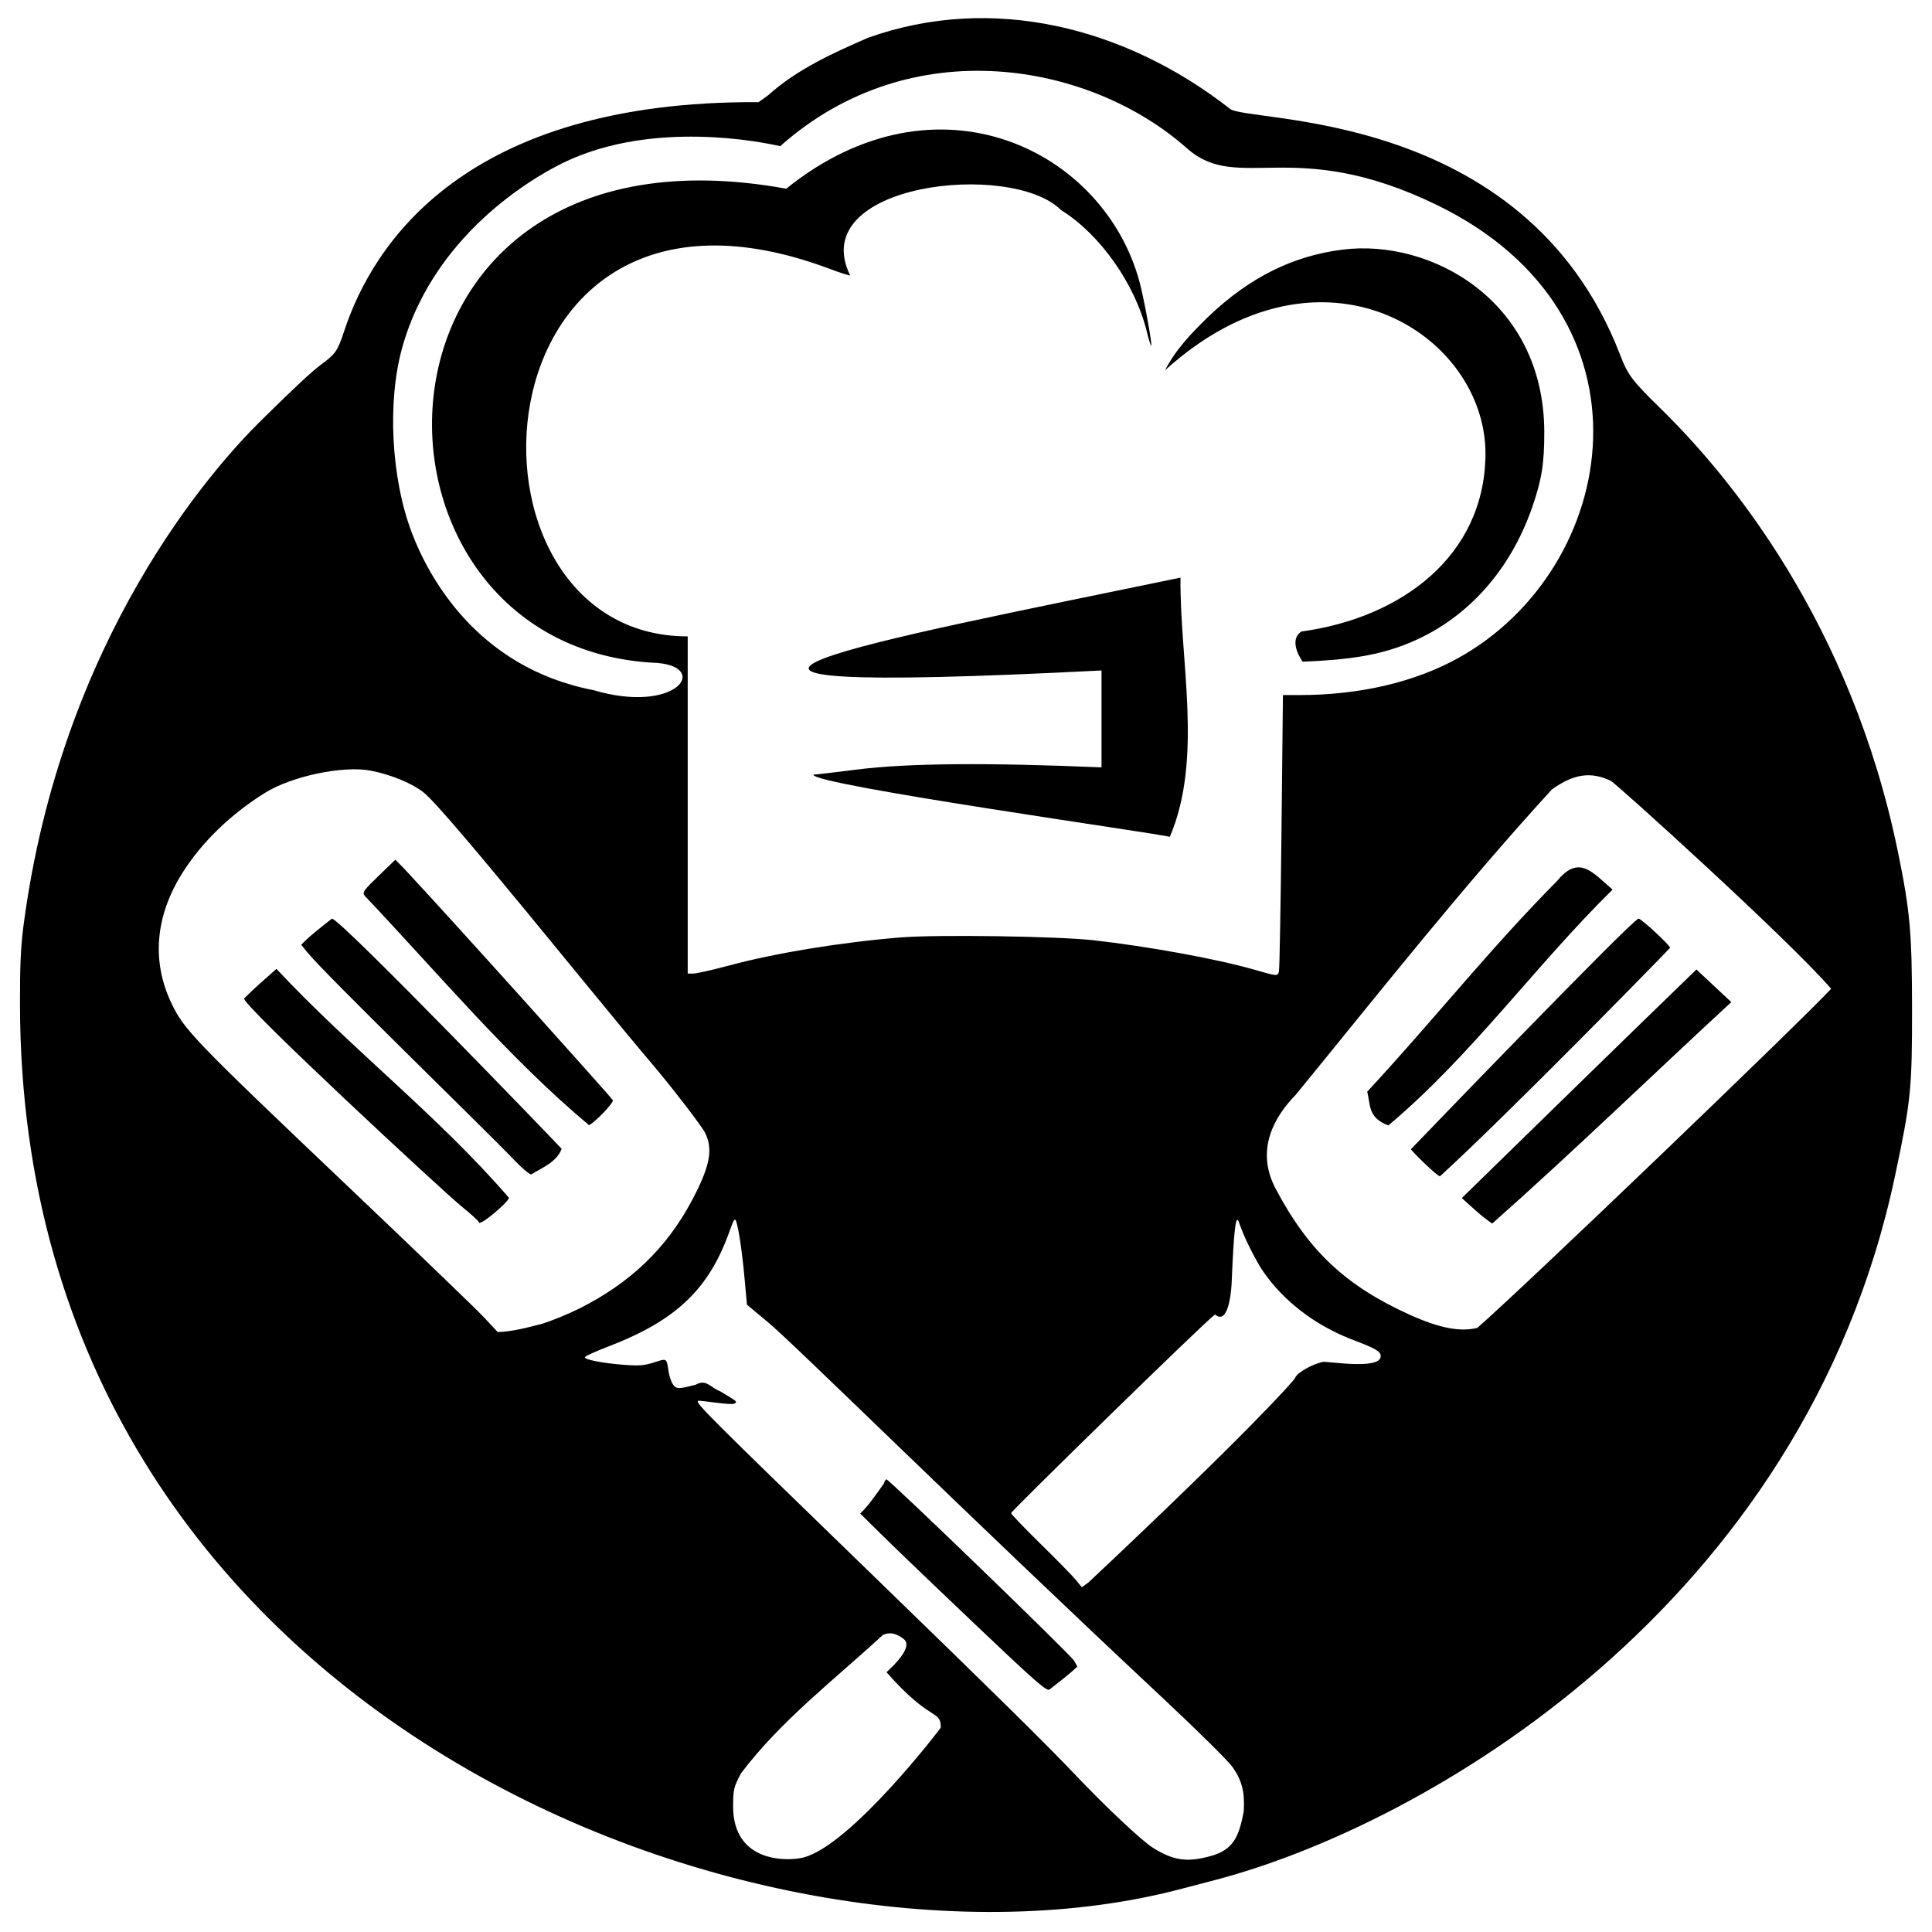
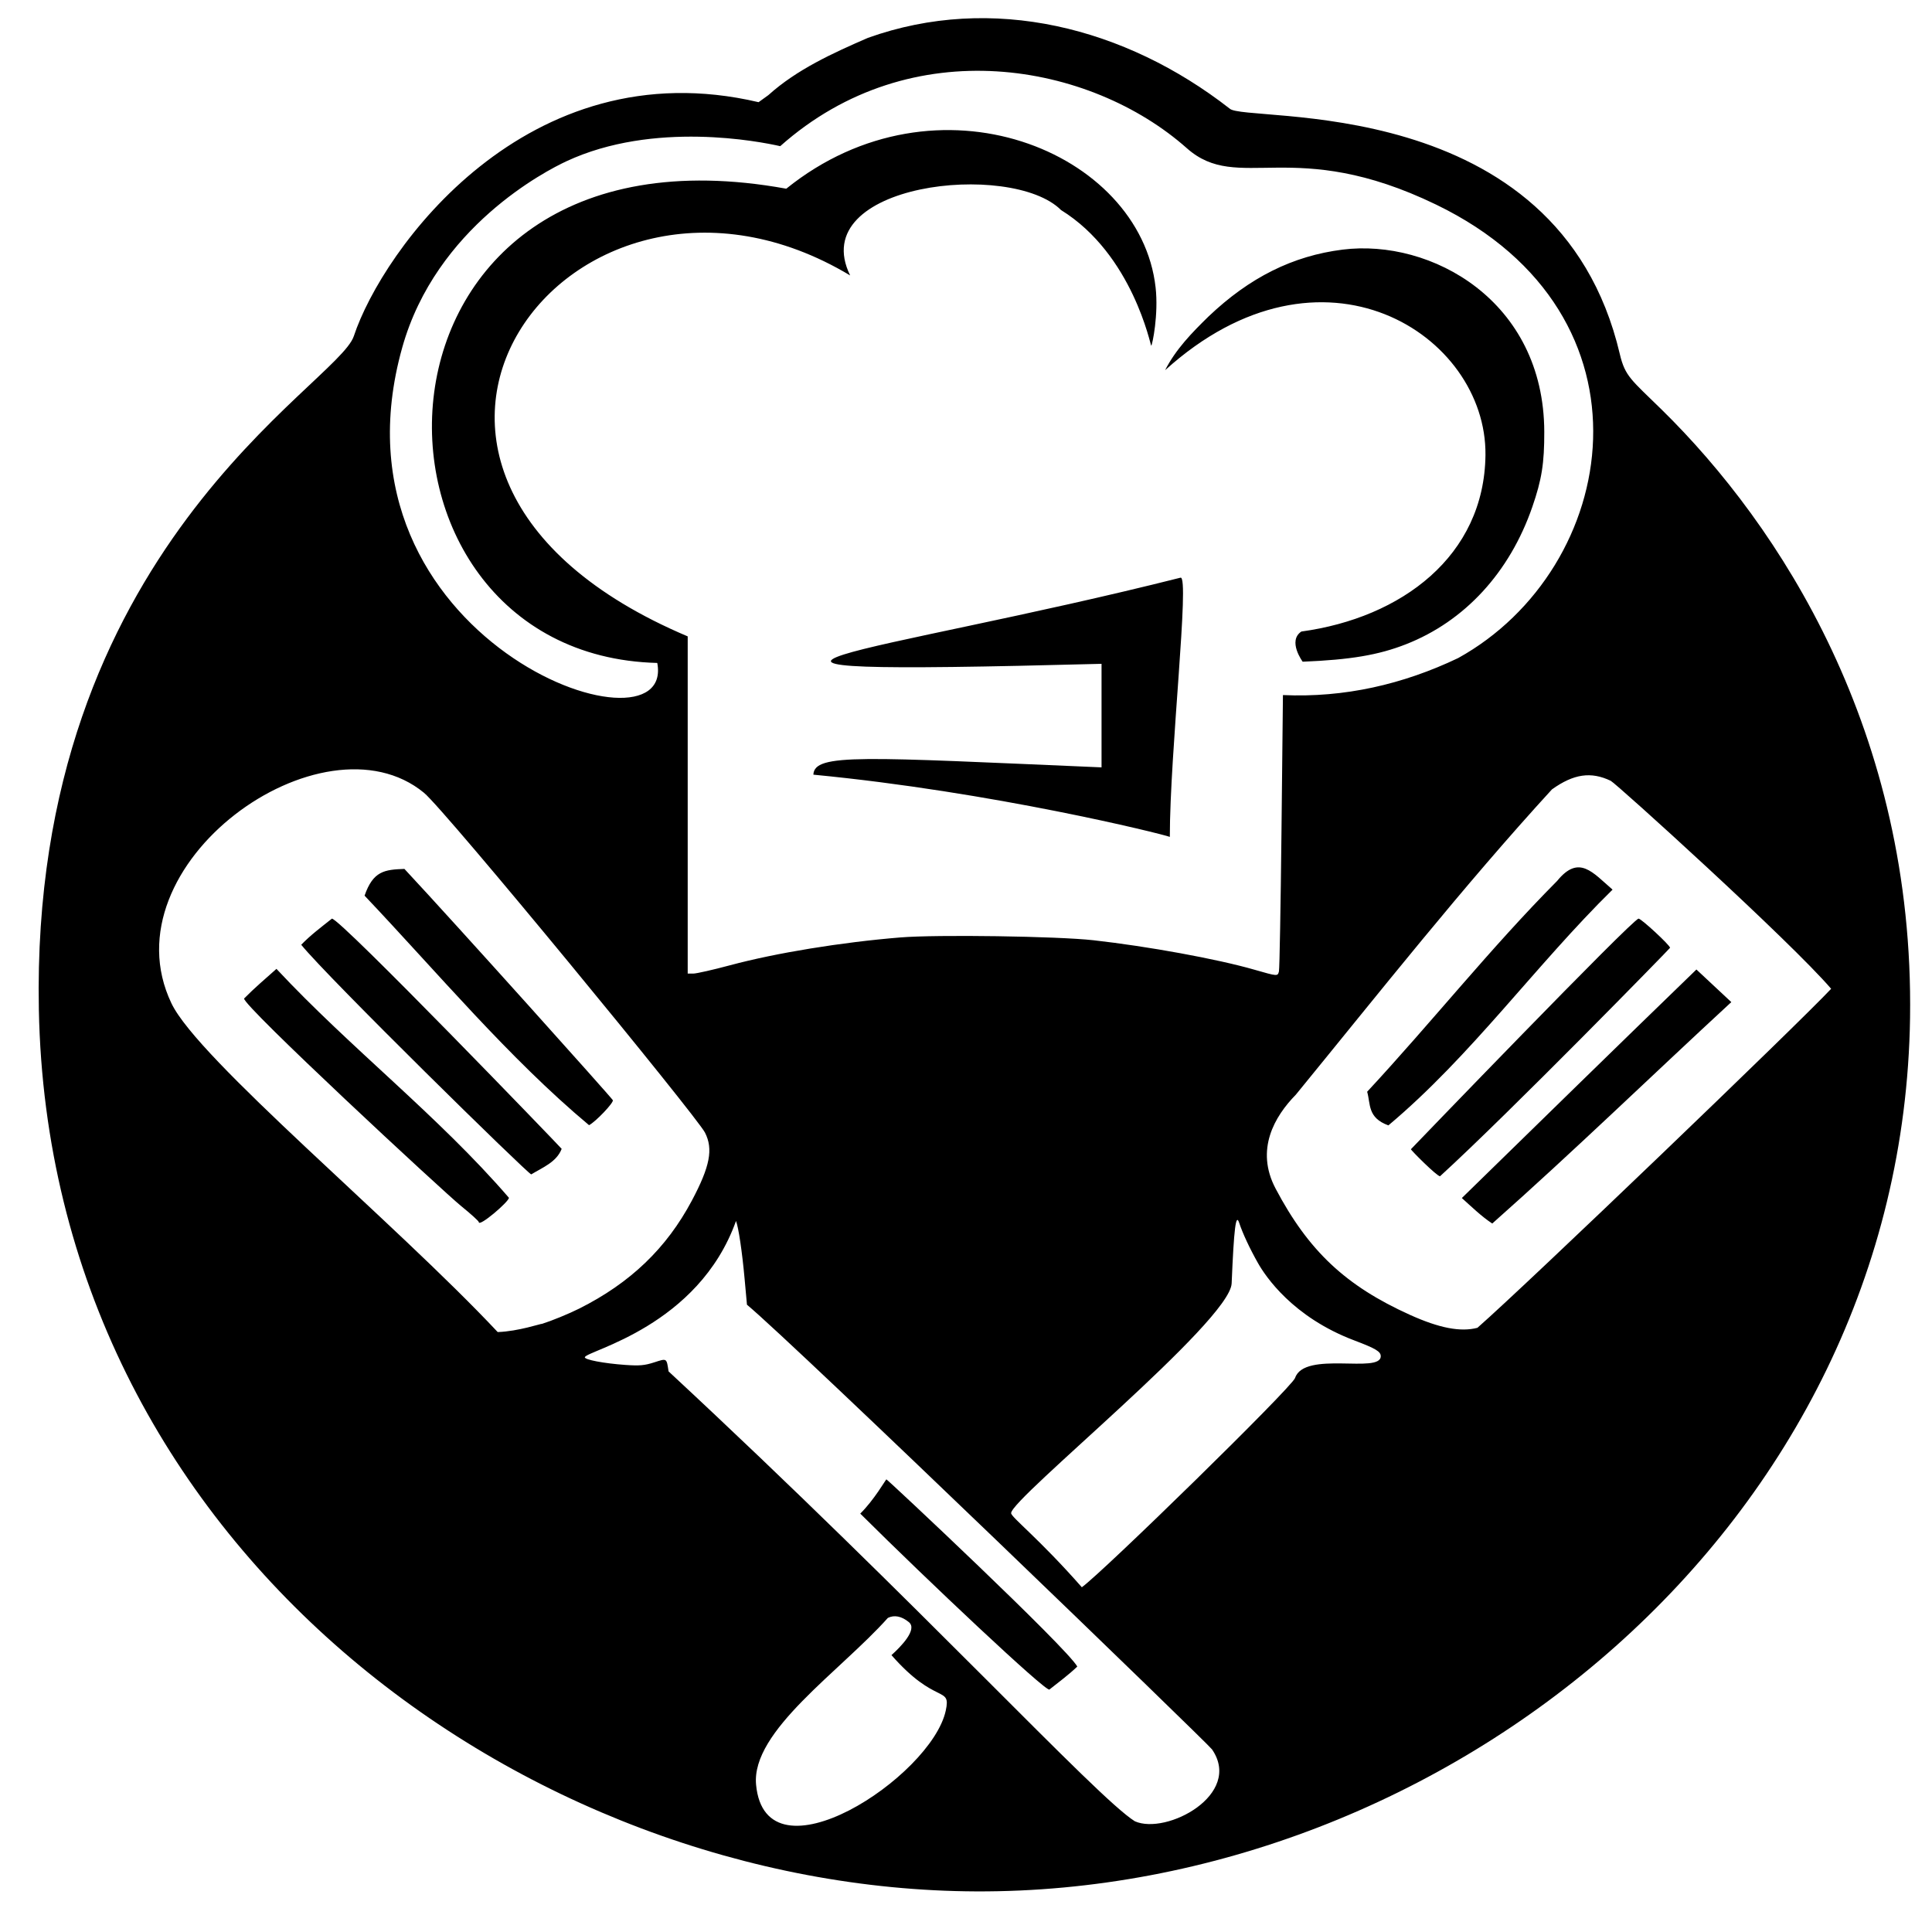
<svg xmlns="http://www.w3.org/2000/svg" viewBox="0 0 64 64" version="1.1" id="svg1271">
  <defs id="defs1275" />
-   <path style="fill:#000000;stroke-width:0.065" d="M 0.662,33.318 C 0.658,32.021 0.687,31.366 0.776,30.682 2.024,21.127 7.072,15.491 8.606,13.973 c 1.099,-1.087 1.713,-1.66 2.03,-1.896 0.491,-0.365 0.546,-0.445 0.773,-1.131 0.94,-2.842 3.971,-7.618 13.72,-7.562 l 0.323,-0.233 c 0.947,-0.853 2.133,-1.391 3.299,-1.898 4.121,-1.473 8.529,-0.35 11.98,2.341 0.487,0.501 9.746,-0.082 12.928,8.136 0.275,0.71 0.387,0.858 1.382,1.834 2.237,2.193 6.27,7.041 7.832,14.663 0.399,1.945 0.464,2.673 0.466,5.184 0.002,2.674 -0.038,3.062 -0.567,5.556 -3.026,14.264 -15.589,21.499 -22.523,23.312 -0.329,0.086 -0.868,0.227 -1.198,0.313 C 25.388,66.152 0.725,57.027 0.662,33.318 Z M 26.607,61.534 c 1.582,-0.399 4.558,-4.286 4.558,-4.305 0,-0.612 -0.327,-0.155 -1.799,-1.836 0.305,-0.274 0.875,-0.851 0.576,-1.093 -0.244,-0.198 -0.48,-0.245 -0.695,-0.14 -1.603,1.479 -3.39,2.842 -4.703,4.588 -0.238,0.454 -0.255,0.523 -0.259,1.067 -0.014,1.928 1.846,1.839 2.322,1.719 z m 13.424,-0.031 c 0.869,-0.204 1.018,-0.723 1.17,-1.498 0.037,-0.638 -0.056,-1.012 -0.364,-1.46 C 40.704,58.351 39.684,57.342 38.522,56.254 31.888,50.045 26.341,44.551 25.448,43.807 l -0.704,-0.587 -0.078,-0.857 c -0.082,-0.903 -0.202,-1.706 -0.285,-1.917 -0.039,-0.1 -0.082,-0.035 -0.203,0.31 -0.686,1.948 -1.776,2.988 -4.039,3.854 -0.41,0.157 -0.754,0.313 -0.765,0.348 -0.026,0.082 0.629,0.207 1.344,0.257 0.467,0.033 0.633,0.018 0.954,-0.085 0.425,-0.137 0.408,-0.147 0.475,0.299 0.023,0.155 0.088,0.349 0.145,0.43 0.111,0.16 0.191,0.161 0.761,0.008 0.346,-0.197 0.49,0.108 0.799,0.218 0.595,0.361 0.566,0.337 0.49,0.405 -0.09,0.08 -1.177,-0.119 -1.219,-0.083 -0.083,0.071 0.304,0.457 5.879,5.862 3.941,3.82 5.674,5.529 6.616,6.521 1.034,1.089 2.196,2.181 2.57,2.417 0.661,0.416 1.111,0.488 1.845,0.296 z m -7.881,-7.839 c -2.161,-2.056 -2.753,-2.63 -3.653,-3.525 0.304,-0.298 0.536,-0.653 0.782,-0.992 0.021,-0.078 0.059,-0.141 0.085,-0.141 0.092,0 6.116,5.821 6.219,6.01 l 0.105,0.192 c -0.29,0.277 -0.613,0.514 -0.925,0.762 -0.106,0.053 -0.473,-0.271 -2.613,-2.305 z m 10.751,-8.018 c 0.056,-0.164 0.534,-0.442 0.917,-0.532 0.124,-0.029 1.92,0.279 1.92,-0.189 0,-0.155 -0.164,-0.253 -0.879,-0.524 -2.04,-0.772 -2.941,-2.125 -3.188,-2.561 -0.274,-0.485 -0.507,-0.983 -0.622,-1.332 -0.11,-0.335 -0.174,0.173 -0.25,2.005 -0.001,0.026 -0.063,1.442 -0.549,1.032 -0.197,0.099 -6.756,6.512 -6.756,6.578 0,0.035 0.442,0.496 0.982,1.026 0.54,0.53 1.067,1.068 1.171,1.197 l 0.189,0.234 0.221,-0.159 c 5.262,-4.947 6.814,-6.688 6.843,-6.774 z M 17.956,43.854 c 0.329,-0.104 0.883,-0.331 1.231,-0.505 1.694,-0.85 2.893,-1.999 3.733,-3.58 0.6,-1.129 0.711,-1.705 0.434,-2.249 C 23.235,37.284 22.193,35.935 21.55,35.182 19.925,33.281 14.841,26.917 14.047,26.263 13.68,25.96 12.96,25.66 12.282,25.529 c -0.909,-0.176 -2.614,0.181 -3.502,0.734 -1.146,0.714 -2.104,1.644 -2.743,2.662 -0.896,1.429 -1.02,2.921 -0.357,4.31 0.421,0.883 0.73,1.203 5.855,6.075 2.215,2.105 4.236,4.05 4.49,4.322 l 0.463,0.494 c 0.503,-0.015 0.983,-0.152 1.467,-0.272 z M 15.86,40.482 c 0,-0.031 -0.262,-0.269 -0.582,-0.528 -0.583,-0.472 -7.279,-6.682 -7.191,-6.878 0.339,-0.345 0.71,-0.659 1.071,-0.981 2.449,2.626 5.356,4.864 7.701,7.583 0,0.13 -0.998,0.984 -0.998,0.805 z M 17.091,38.485 C 16.06,37.406 10.779,32.288 10.167,31.531 L 9.978,31.297 c 0.311,-0.322 0.671,-0.591 1.017,-0.866 0.282,0 7.583,7.581 7.611,7.626 -0.17,0.44 -0.63,0.616 -1.008,0.846 -0.095,0 -0.506,-0.413 -0.506,-0.418 z m -5.014,-8.815 c -0.076,-0.114 -0.031,-0.177 0.468,-0.659 l 0.552,-0.533 0.3,0.306 c 1.758,1.885 6.871,7.587 6.904,7.661 0.035,0.081 -0.567,0.714 -0.788,0.828 -2.657,-2.221 -5.022,-5.057 -7.436,-7.603 z M 48.943,43.984 C 50.598,42.532 59.556,33.933 60.659,32.755 59.32,31.19 53.535,25.95 53.357,25.865 c -0.654,-0.313 -1.227,-0.23 -1.946,0.284 -2.959,3.23 -5.706,6.715 -8.485,10.114 -0.701,0.715 -1.354,1.816 -0.67,3.111 1.09,2.064 2.32,3.22 4.45,4.182 0.977,0.441 1.677,0.575 2.237,0.429 z m -0.518,-4.297 c 2.588,-2.526 5.172,-5.056 7.771,-7.571 l 1.156,1.08 c -2.644,2.44 -5.227,4.948 -7.919,7.335 -0.365,-0.241 -0.682,-0.553 -1.008,-0.845 z m -1.687,-1.617 c 0,-0.002 7.353,-7.639 7.542,-7.639 0.09,0 1.043,0.882 1.043,0.966 0,0.018 -5.321,5.469 -7.62,7.568 -0.105,0 -0.964,-0.861 -0.964,-0.895 z m -0.745,-0.79 c -0.698,-0.252 -0.587,-0.706 -0.704,-1.115 2.133,-2.296 4.087,-4.762 6.293,-6.983 0.723,-0.889 1.176,-0.28 1.836,0.288 -2.555,2.511 -4.683,5.51 -7.426,7.81 z M 42.367,32.172 c 0.02,-0.078 0.057,-2.167 0.084,-4.644 l 0.048,-4.503 0.539,-5.3e-5 C 45.031,23.026 46.855,22.601 48.301,21.801 53.653,18.839 55.115,10.43 47.58,6.781 42.842,4.487 41.025,6.426 39.317,4.911 36.131,2.083 30.2,0.971 25.846,4.842 25.185,4.692 21.659,3.989 18.755,5.346 c -0.649,0.303 -4.309,2.17 -5.43,6.165 -0.502,1.788 -0.369,4.337 0.321,6.147 0.526,1.38 2.113,4.449 6.008,5.203 2.745,0.812 3.866,-0.756 2.12,-0.9 C 11.113,21.505 11.307,3.572 26.046,6.251 31.03,2.232 36.572,4.956 37.751,9.346 c 0.144,0.537 0.425,2.07 0.385,2.107 -0.014,0.014 -0.08,-0.194 -0.145,-0.461 -0.388,-1.584 -1.551,-3.234 -2.844,-4.034 -1.639,-1.645 -8.482,-0.89 -6.985,2.166 -0.015,0.014 -0.326,-0.086 -0.691,-0.223 C 15.477,4.409 14.635,21.081 22.781,21.081 v 5.585 5.585 h 0.187 c 0.103,0 0.651,-0.124 1.218,-0.276 1.521,-0.408 3.684,-0.761 5.638,-0.921 1.212,-0.099 5.202,-0.041 6.4,0.093 1.805,0.202 4.097,0.621 5.324,0.974 0.783,0.225 0.776,0.224 0.82,0.052 z m -3.615,-4.449 c -0.259,-0.1 -11.855,-1.722 -11.808,-2.061 0.057,0 0.708,-0.077 1.447,-0.17 1.702,-0.216 4.379,-0.23 8.098,-0.072 V 22.21 c -17.748,0.91 -7.637,-0.952 2.617,-3.075 -0.034,2.703 0.759,5.992 -0.355,8.588 z m 4.359,-6.803 c 3.316,-0.454 6.061,-2.502 6.097,-5.848 0.043,-3.984 -5.408,-7.518 -10.613,-2.808 0.354,-0.694 0.886,-1.239 1.438,-1.779 1.361,-1.295 2.793,-2.009 4.442,-2.216 2.93,-0.368 6.67,1.69 6.681,6.034 0.003,1.042 -0.084,1.588 -0.396,2.489 -0.75,2.17 -2.24,3.789 -4.188,4.551 -0.91,0.356 -1.832,0.512 -3.419,0.577 0,0 -0.51,-0.688 -0.043,-1 z" id="path1277" />
+   <path style="fill:#000000;stroke-width:0.065" d="M 1.287,33.443 C 0.992,18.178 11.182,12.765 11.721,11.134 12.662,8.292 17.443,1.578 25.129,3.385 l 0.323,-0.233 c 0.947,-0.853 2.133,-1.391 3.299,-1.898 4.121,-1.473 8.529,-0.35 11.98,2.341 0.487,0.501 10.871,-0.645 12.928,8.136 0.174,0.741 0.387,0.858 1.382,1.834 3.928,3.851 8.372,10.694 8.232,20.154 C 63.021,50.591 47.819,62.718 32.339,62.655 17.425,62.595 1.63,51.237 1.287,33.443 Z m 30.043,23.221 c 0.18,-0.838 -0.327,-0.155 -1.799,-1.836 0.305,-0.274 0.875,-0.851 0.576,-1.093 -0.244,-0.198 -0.48,-0.245 -0.695,-0.14 -1.579,1.771 -4.532,3.745 -4.366,5.525 0.312,3.346 5.812,-0.257 6.284,-2.456 z m 8.82,1.287 C 40.016,57.756 26.367,44.573 24.744,43.22 l -0.078,-0.857 c -0.082,-0.903 -0.202,-1.706 -0.285,-1.917 -1.246,3.495 -4.937,4.292 -5.007,4.512 -0.026,0.082 0.629,0.207 1.344,0.257 0.467,0.033 0.633,0.018 0.954,-0.085 0.425,-0.137 0.408,-0.147 0.475,0.299 8.428,7.826 14.151,14.088 15.446,14.903 1.046,0.464 3.585,-0.883 2.557,-2.381 z M 28.497,50.14 c 0.457,-0.447 0.848,-1.134 0.866,-1.134 0.036,0 5.984,5.581 6.324,6.201 -0.29,0.277 -0.613,0.514 -0.925,0.762 -0.132,0.067 -4.027,-3.604 -6.266,-5.83 z m 14.404,-4.493 c 0.31,-0.915 2.838,-0.128 2.838,-0.721 0,-0.155 -0.164,-0.253 -0.879,-0.524 -2.04,-0.772 -2.941,-2.125 -3.188,-2.561 -0.274,-0.485 -0.507,-0.983 -0.622,-1.332 -0.11,-0.335 -0.174,0.173 -0.25,2.005 -0.053,1.261 -7.305,7.125 -7.305,7.61 0,0.137 0.913,0.83 2.342,2.456 0.702,-0.505 6.959,-6.622 7.064,-6.933 z M 17.956,43.854 c 0.329,-0.104 0.883,-0.331 1.231,-0.505 1.694,-0.85 2.893,-1.999 3.733,-3.58 0.6,-1.129 0.711,-1.705 0.434,-2.249 -0.278,-0.546 -8.595,-10.669 -9.308,-11.257 -3.351,-2.764 -10.564,2.366 -8.367,6.973 0.884,1.855 7.381,7.238 10.808,10.89 0.684,-0.021 1.467,-0.292 1.467,-0.272 z M 15.86,40.482 c 0,-0.031 -0.262,-0.269 -0.582,-0.528 -0.583,-0.472 -7.279,-6.682 -7.191,-6.878 0.339,-0.345 0.71,-0.659 1.071,-0.981 2.449,2.626 5.356,4.864 7.701,7.583 0,0.13 -0.998,0.984 -0.998,0.805 z M 9.978,31.297 c 0.311,-0.322 0.671,-0.591 1.017,-0.866 0.282,0 7.583,7.581 7.611,7.626 -0.17,0.44 -0.63,0.616 -1.008,0.846 -0.096,0 -6.736,-6.514 -7.619,-7.606 z m 2.099,-1.627 c 0.283,-0.817 0.66,-0.863 1.32,-0.886 1.758,1.885 6.871,7.587 6.904,7.661 0.035,0.081 -0.567,0.714 -0.788,0.828 -2.657,-2.221 -5.022,-5.057 -7.436,-7.603 z M 48.943,43.984 C 50.598,42.532 59.556,33.933 60.659,32.755 59.32,31.19 53.535,25.95 53.357,25.865 c -0.654,-0.313 -1.227,-0.23 -1.946,0.284 -2.959,3.23 -5.706,6.715 -8.485,10.114 -0.701,0.715 -1.354,1.816 -0.67,3.111 1.09,2.064 2.32,3.22 4.45,4.182 0.977,0.441 1.677,0.575 2.237,0.429 z m -0.518,-4.297 c 2.588,-2.526 5.172,-5.056 7.771,-7.571 l 1.156,1.08 c -2.644,2.44 -5.227,4.948 -7.919,7.335 -0.365,-0.241 -0.682,-0.553 -1.008,-0.845 z m -1.687,-1.617 c 0,-0.002 7.353,-7.639 7.542,-7.639 0.09,0 1.043,0.882 1.043,0.966 0,0.018 -5.321,5.469 -7.62,7.568 -0.105,0 -0.964,-0.861 -0.964,-0.895 z m -0.745,-0.79 c -0.698,-0.252 -0.587,-0.706 -0.704,-1.115 2.133,-2.296 4.087,-4.762 6.293,-6.983 0.723,-0.889 1.176,-0.28 1.836,0.288 -2.555,2.511 -4.683,5.51 -7.426,7.81 z M 42.367,32.172 c 0.02,-0.078 0.057,-2.167 0.084,-4.644 l 0.048,-4.503 c 2.035,0.092 3.975,-0.353 5.803,-1.225 C 53.653,18.839 55.115,10.43 47.58,6.781 42.842,4.487 41.025,6.426 39.317,4.911 36.131,2.083 30.2,0.971 25.846,4.842 25.185,4.692 21.659,3.989 18.755,5.346 18.105,5.65 14.446,7.516 13.325,11.511 10.601,21.213 22.409,25.323 21.773,21.961 11.106,21.693 11.307,3.572 26.046,6.251 31.03,2.232 37.774,5.006 38.281,9.523 38.381,10.414 38.176,11.416 38.136,11.453 38.116,11.472 37.528,8.432 35.148,6.958 33.509,5.313 26.666,6.068 28.162,9.124 18.953,3.602 9.913,15.636 22.781,21.081 v 5.585 5.585 h 0.187 c 0.103,0 0.651,-0.124 1.218,-0.276 1.521,-0.408 3.684,-0.761 5.638,-0.921 1.212,-0.099 5.202,-0.041 6.4,0.093 1.805,0.202 4.097,0.621 5.324,0.974 0.783,0.225 0.776,0.224 0.82,0.052 z m -3.615,-4.449 c -0.259,-0.1 -5.88,-1.493 -11.808,-2.061 0.034,-0.719 1.611,-0.58 9.546,-0.242 v -3.43 c -16.113,0.424 -7.537,-0.294 2.617,-2.854 0.309,-0.078 -0.355,5.804 -0.355,8.588 z m 4.359,-6.803 c 3.316,-0.454 6.061,-2.502 6.097,-5.848 0.043,-3.984 -5.408,-7.518 -10.613,-2.808 0.354,-0.694 0.886,-1.239 1.438,-1.779 1.361,-1.295 2.793,-2.009 4.442,-2.216 2.93,-0.368 6.67,1.69 6.681,6.034 0.003,1.042 -0.084,1.588 -0.396,2.489 -0.75,2.17 -2.24,3.789 -4.188,4.551 -0.91,0.356 -1.832,0.512 -3.419,0.577 0,0 -0.51,-0.688 -0.043,-1 z" id="path1277" />
</svg>
